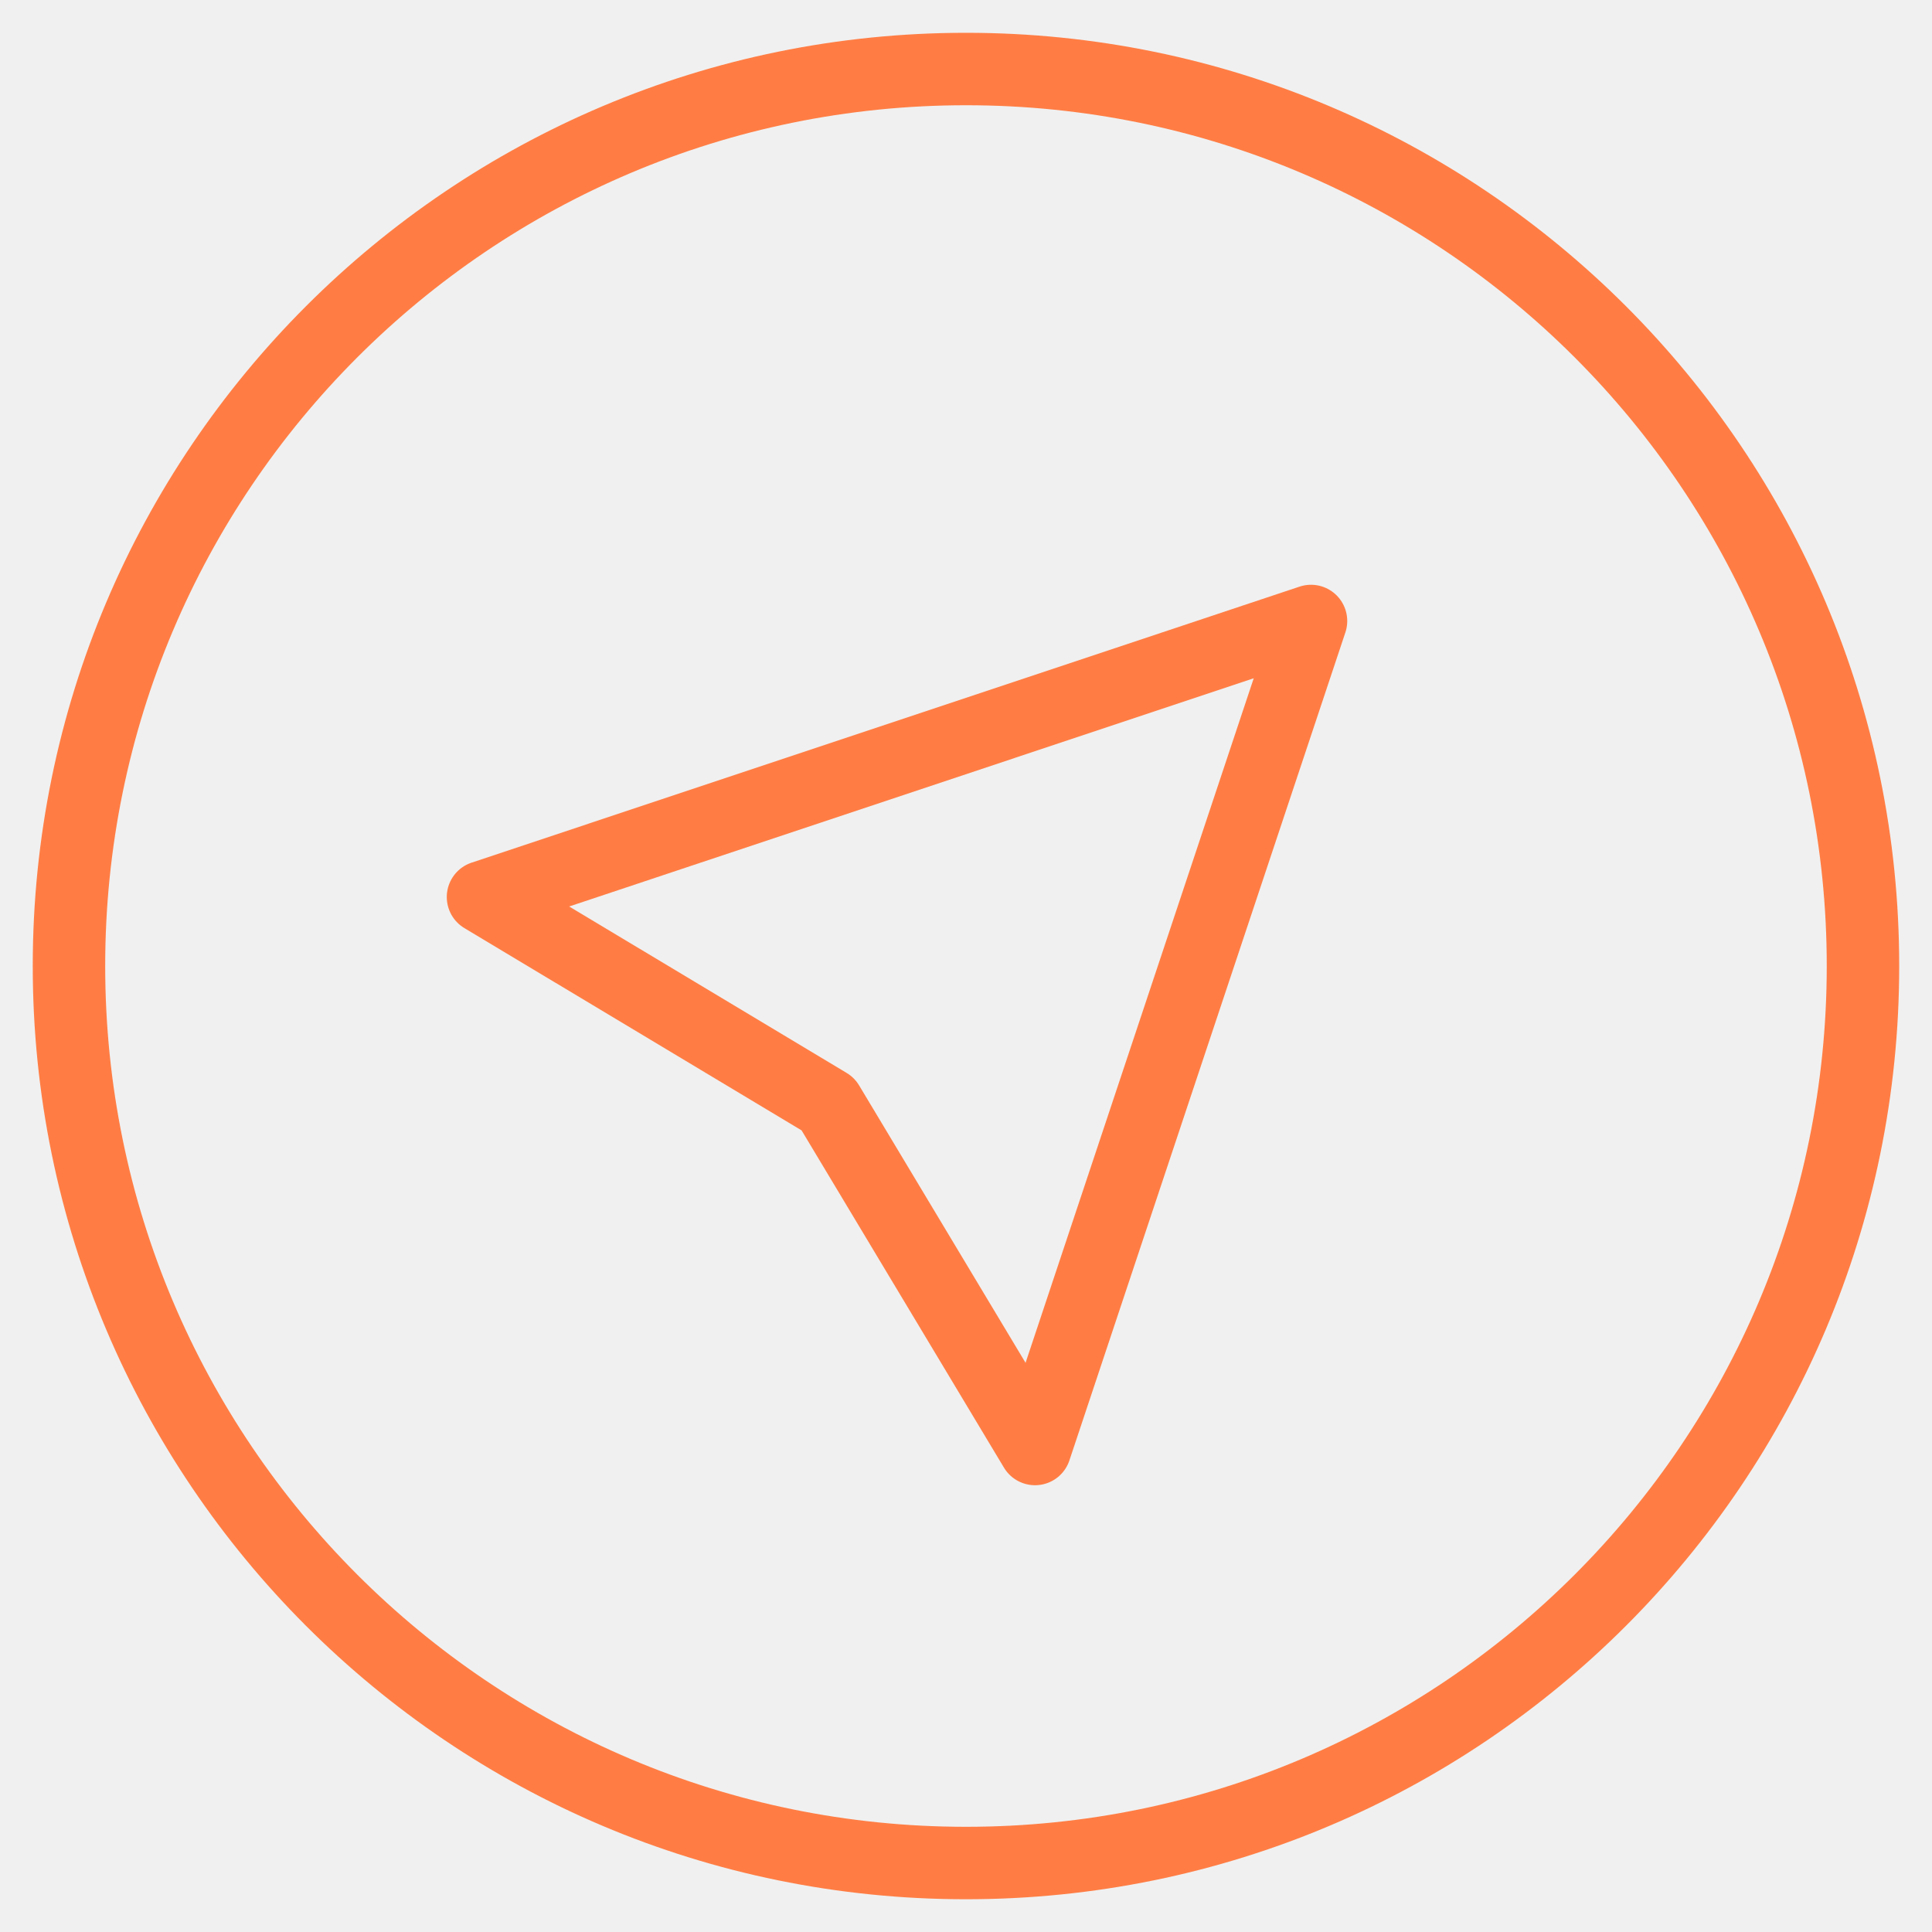
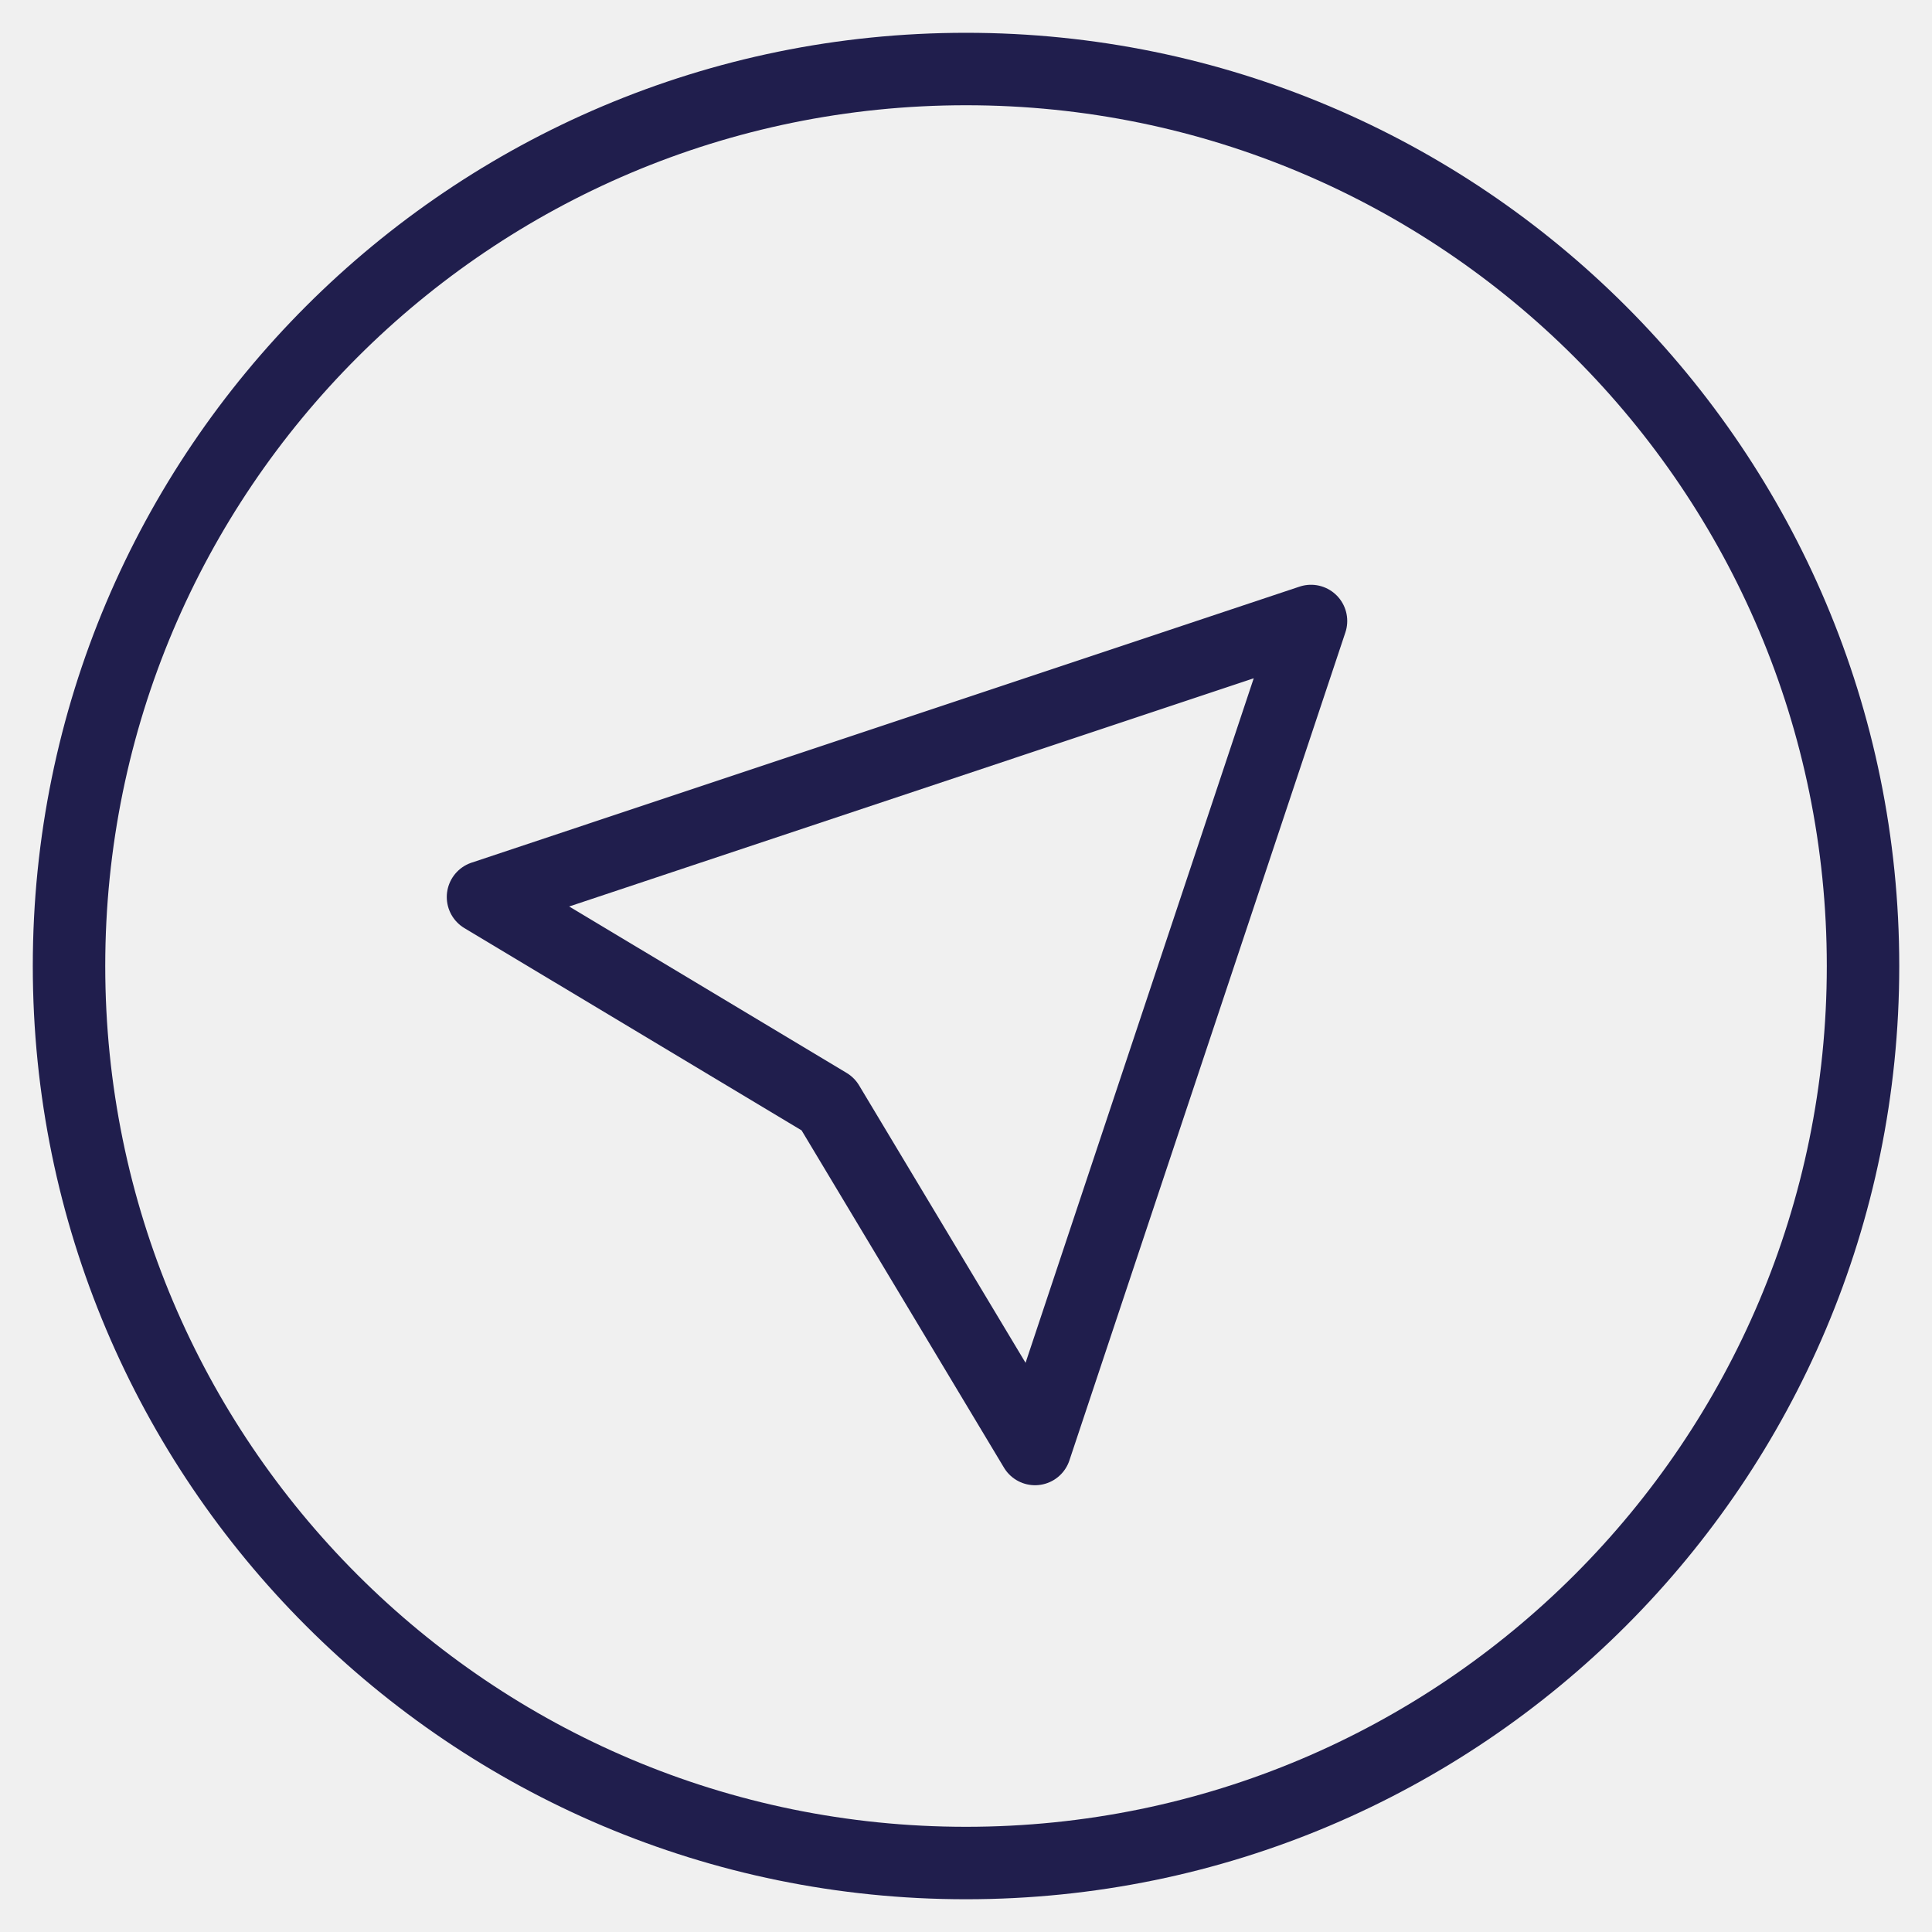
<svg xmlns="http://www.w3.org/2000/svg" width="40" height="40" viewBox="0 0 40 40" fill="none">
-   <g clip-path="url(#clip0_135_20411)">
-     <path d="M20 38.572C30.257 38.572 38.571 30.257 38.571 20C38.571 9.743 30.257 1.429 20 1.429C9.743 1.429 1.428 9.743 1.428 20C1.428 30.257 9.743 38.572 20 38.572Z" stroke="#FF7D44" stroke-width="1.5" stroke-linecap="round" stroke-linejoin="round" />
-     <path d="M21.429 30L27.143 12.857L10 18.572L17.143 22.857L21.429 30Z" stroke="#FF7D44" stroke-width="1.5" stroke-linecap="round" stroke-linejoin="round" />
+   <g clip-path="url(#clip0_1448_52434)">
+     <mask id="mask0_1448_52434" style="mask-type:luminance" maskUnits="userSpaceOnUse" x="0" y="0" width="40" height="40">
+       <path d="M40 0H0V40H40V0Z" fill="white" />
+     </mask>
+     <g mask="url(#mask0_1448_52434)">
+       <path d="M20 38.572C30.257 38.572 38.572 30.257 38.572 20C38.572 9.743 30.257 1.429 20 1.429C9.743 1.429 1.429 9.743 1.429 20C1.429 30.257 9.743 38.572 20 38.572Z" stroke="#201E4D" stroke-width="1.5" stroke-linecap="round" stroke-linejoin="round" />
+       <path d="M21.429 30L27.143 12.857L10 18.572L17.143 22.857L21.429 30Z" stroke="#201E4D" stroke-width="1.5" stroke-linecap="round" stroke-linejoin="round" />
+     </g>
  </g>
  <defs>
-     <clipPath id="clip0_135_20411">
+     <clipPath id="clip0_1448_52434">
      <rect width="40" height="40" fill="white" />
    </clipPath>
  </defs>
</svg>
